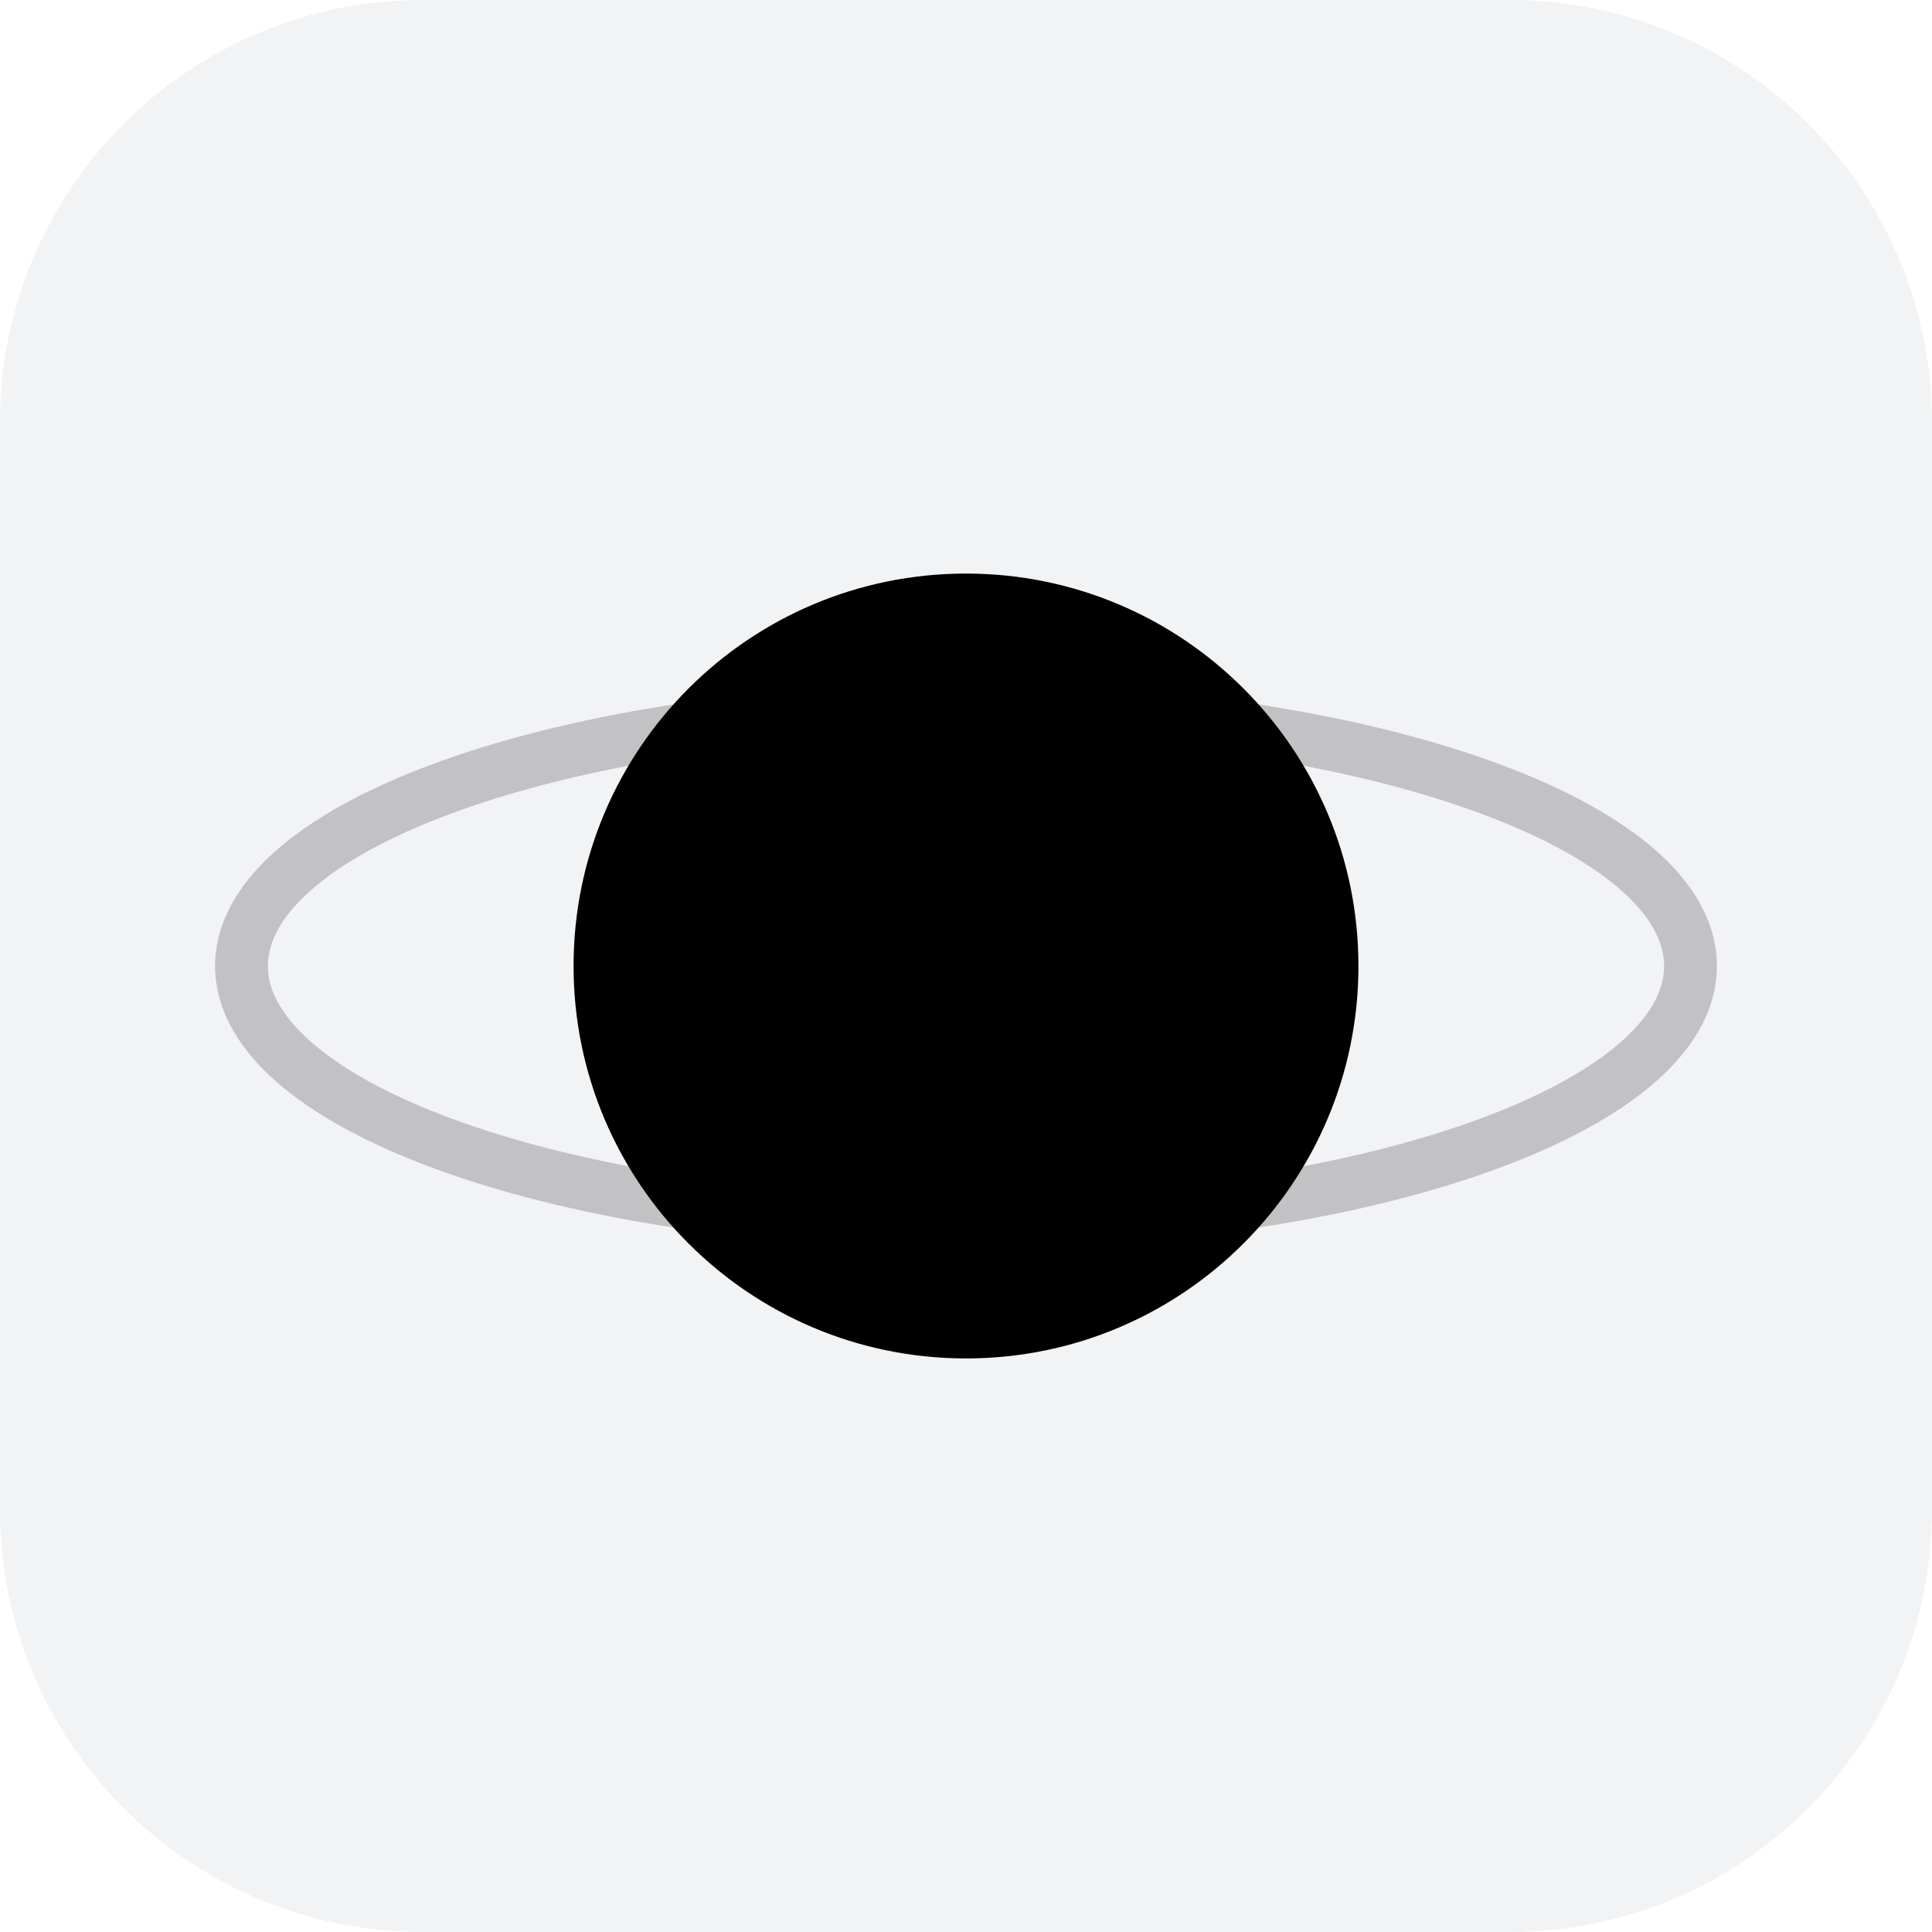
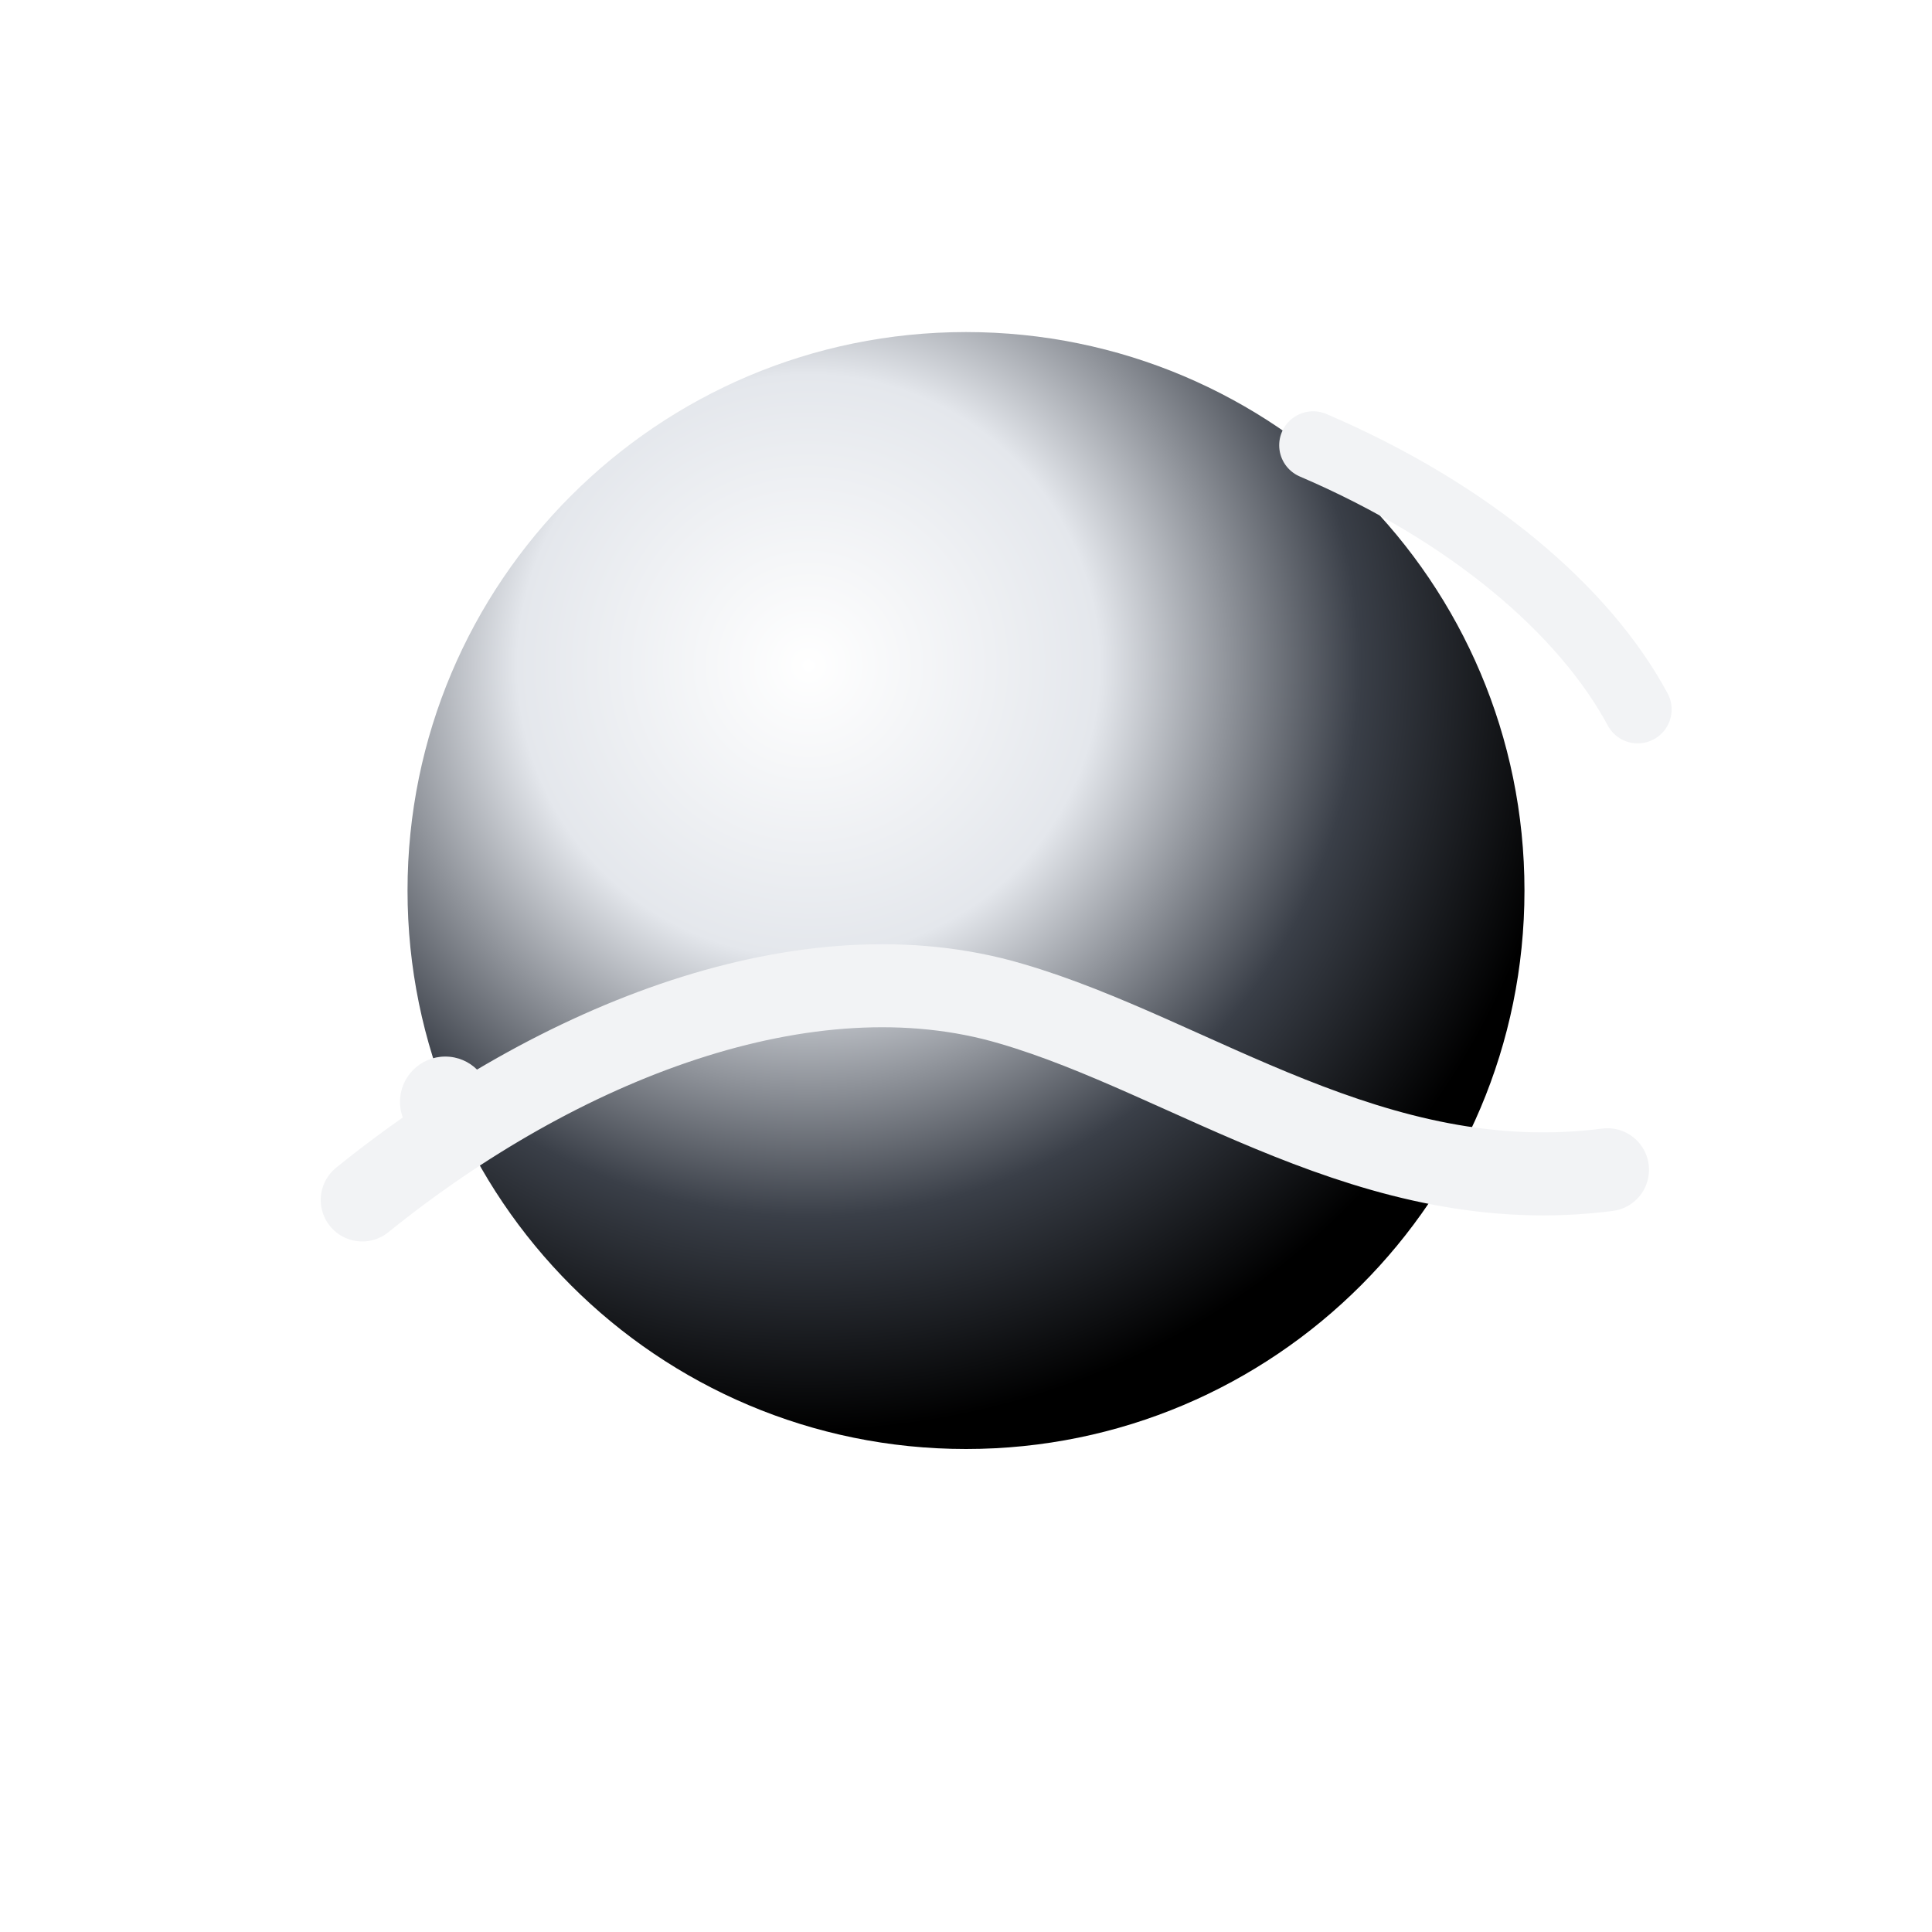
<svg xmlns="http://www.w3.org/2000/svg" viewBox="0 0 512 512" fill="none" role="img" aria-label="Planet MP3">
-   <rect width="512" height="512" rx="112" fill="#F2F3F5" />
-   <ellipse cx="256" cy="256" rx="192" ry="68" stroke="#000000" stroke-width="14" opacity="0.2" />
-   <circle cx="256" cy="256" r="104" fill="#000000" />
+   <defs>
+     <radialGradient id="planet" cx="36%" cy="30%" r="68%">
+       <stop offset="0%" stop-color="#FFFFFF" />
+       <stop offset="38%" stop-color="#E4E7EC" />
+       <stop offset="72%" stop-color="#3A3F48" />
+       <stop offset="100%" stop-color="#000000" />
+     </radialGradient>
+   </defs>
+   <circle cx="256" cy="236" r="148" fill="url(#planet)" />
+   <path d="M96 318c52-42 118-68 172-52 48 14 96 52 158 44" fill="none" stroke="#F2F3F5" stroke-width="22" stroke-linecap="round" />
+   <path d="M348 118c42 18 72 44 86 70" fill="none" stroke="#F2F3F5" stroke-width="18" stroke-linecap="round" />
+   <circle cx="118" cy="292" r="12" fill="#F2F3F5" />
+   <circle cx="148" cy="282" r="8" fill="#F2F3F5" />
+   <circle cx="172" cy="276" r="5.5" fill="#F2F3F5" />
</svg>
